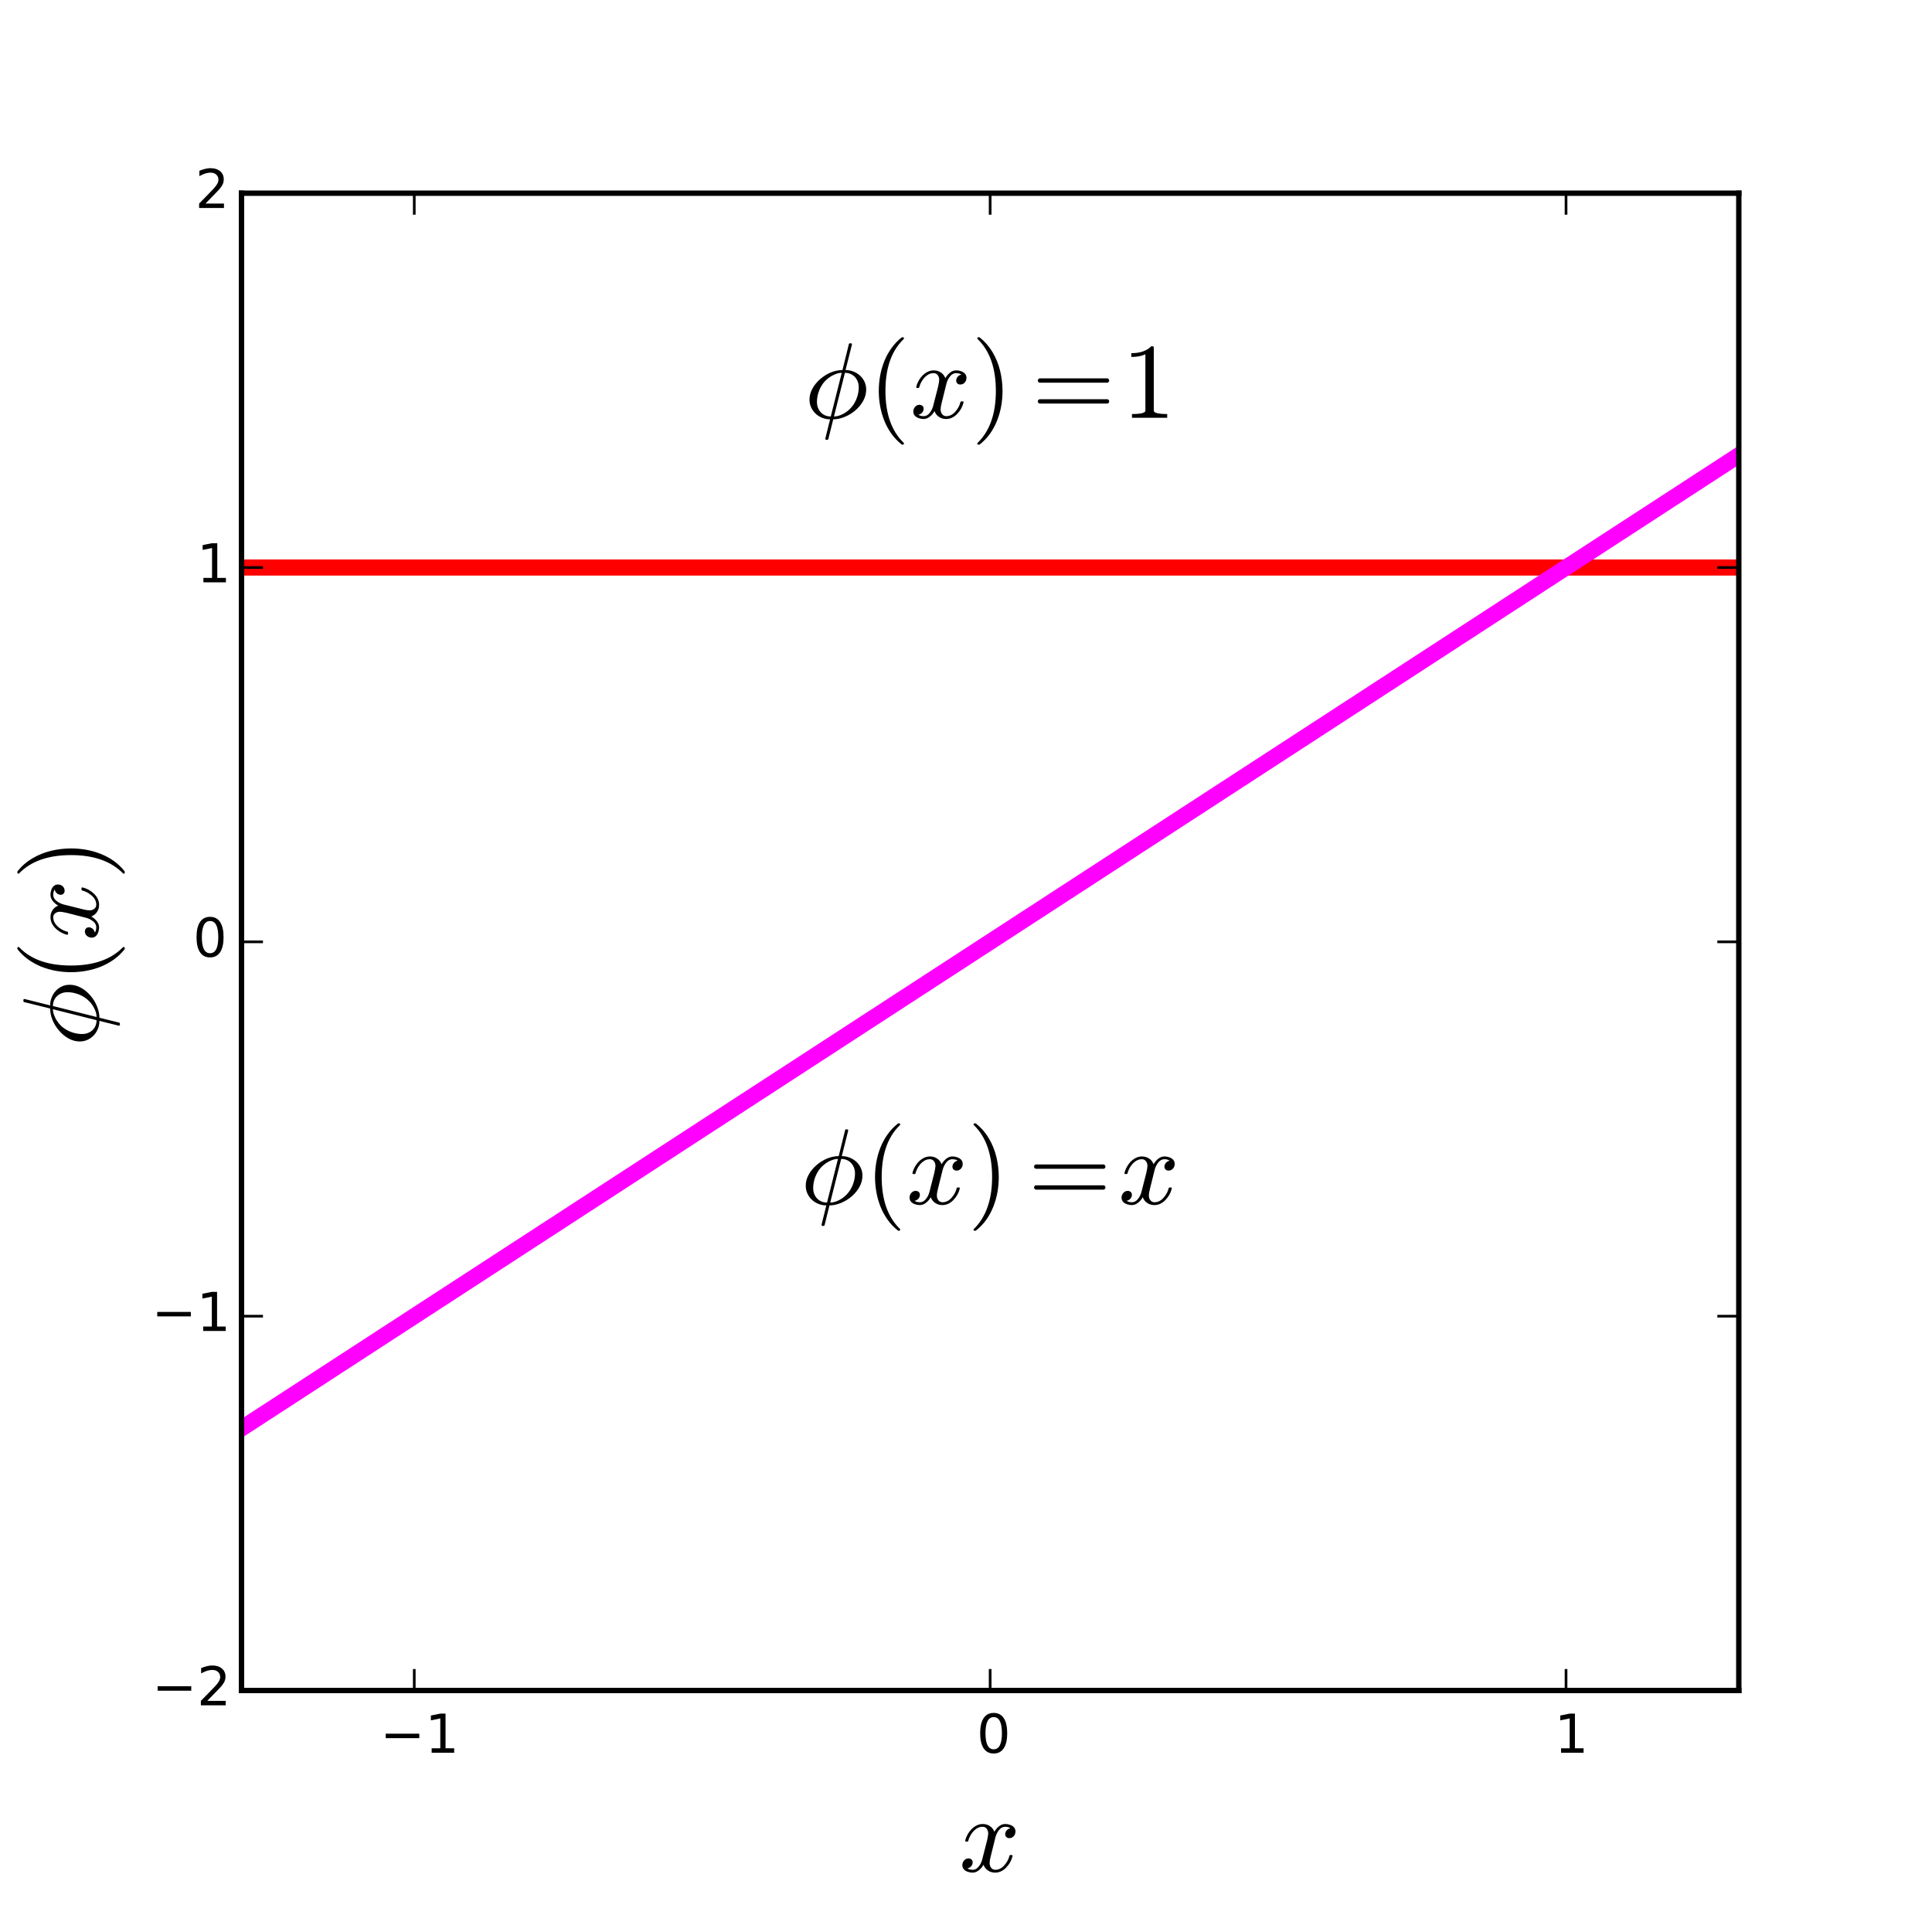
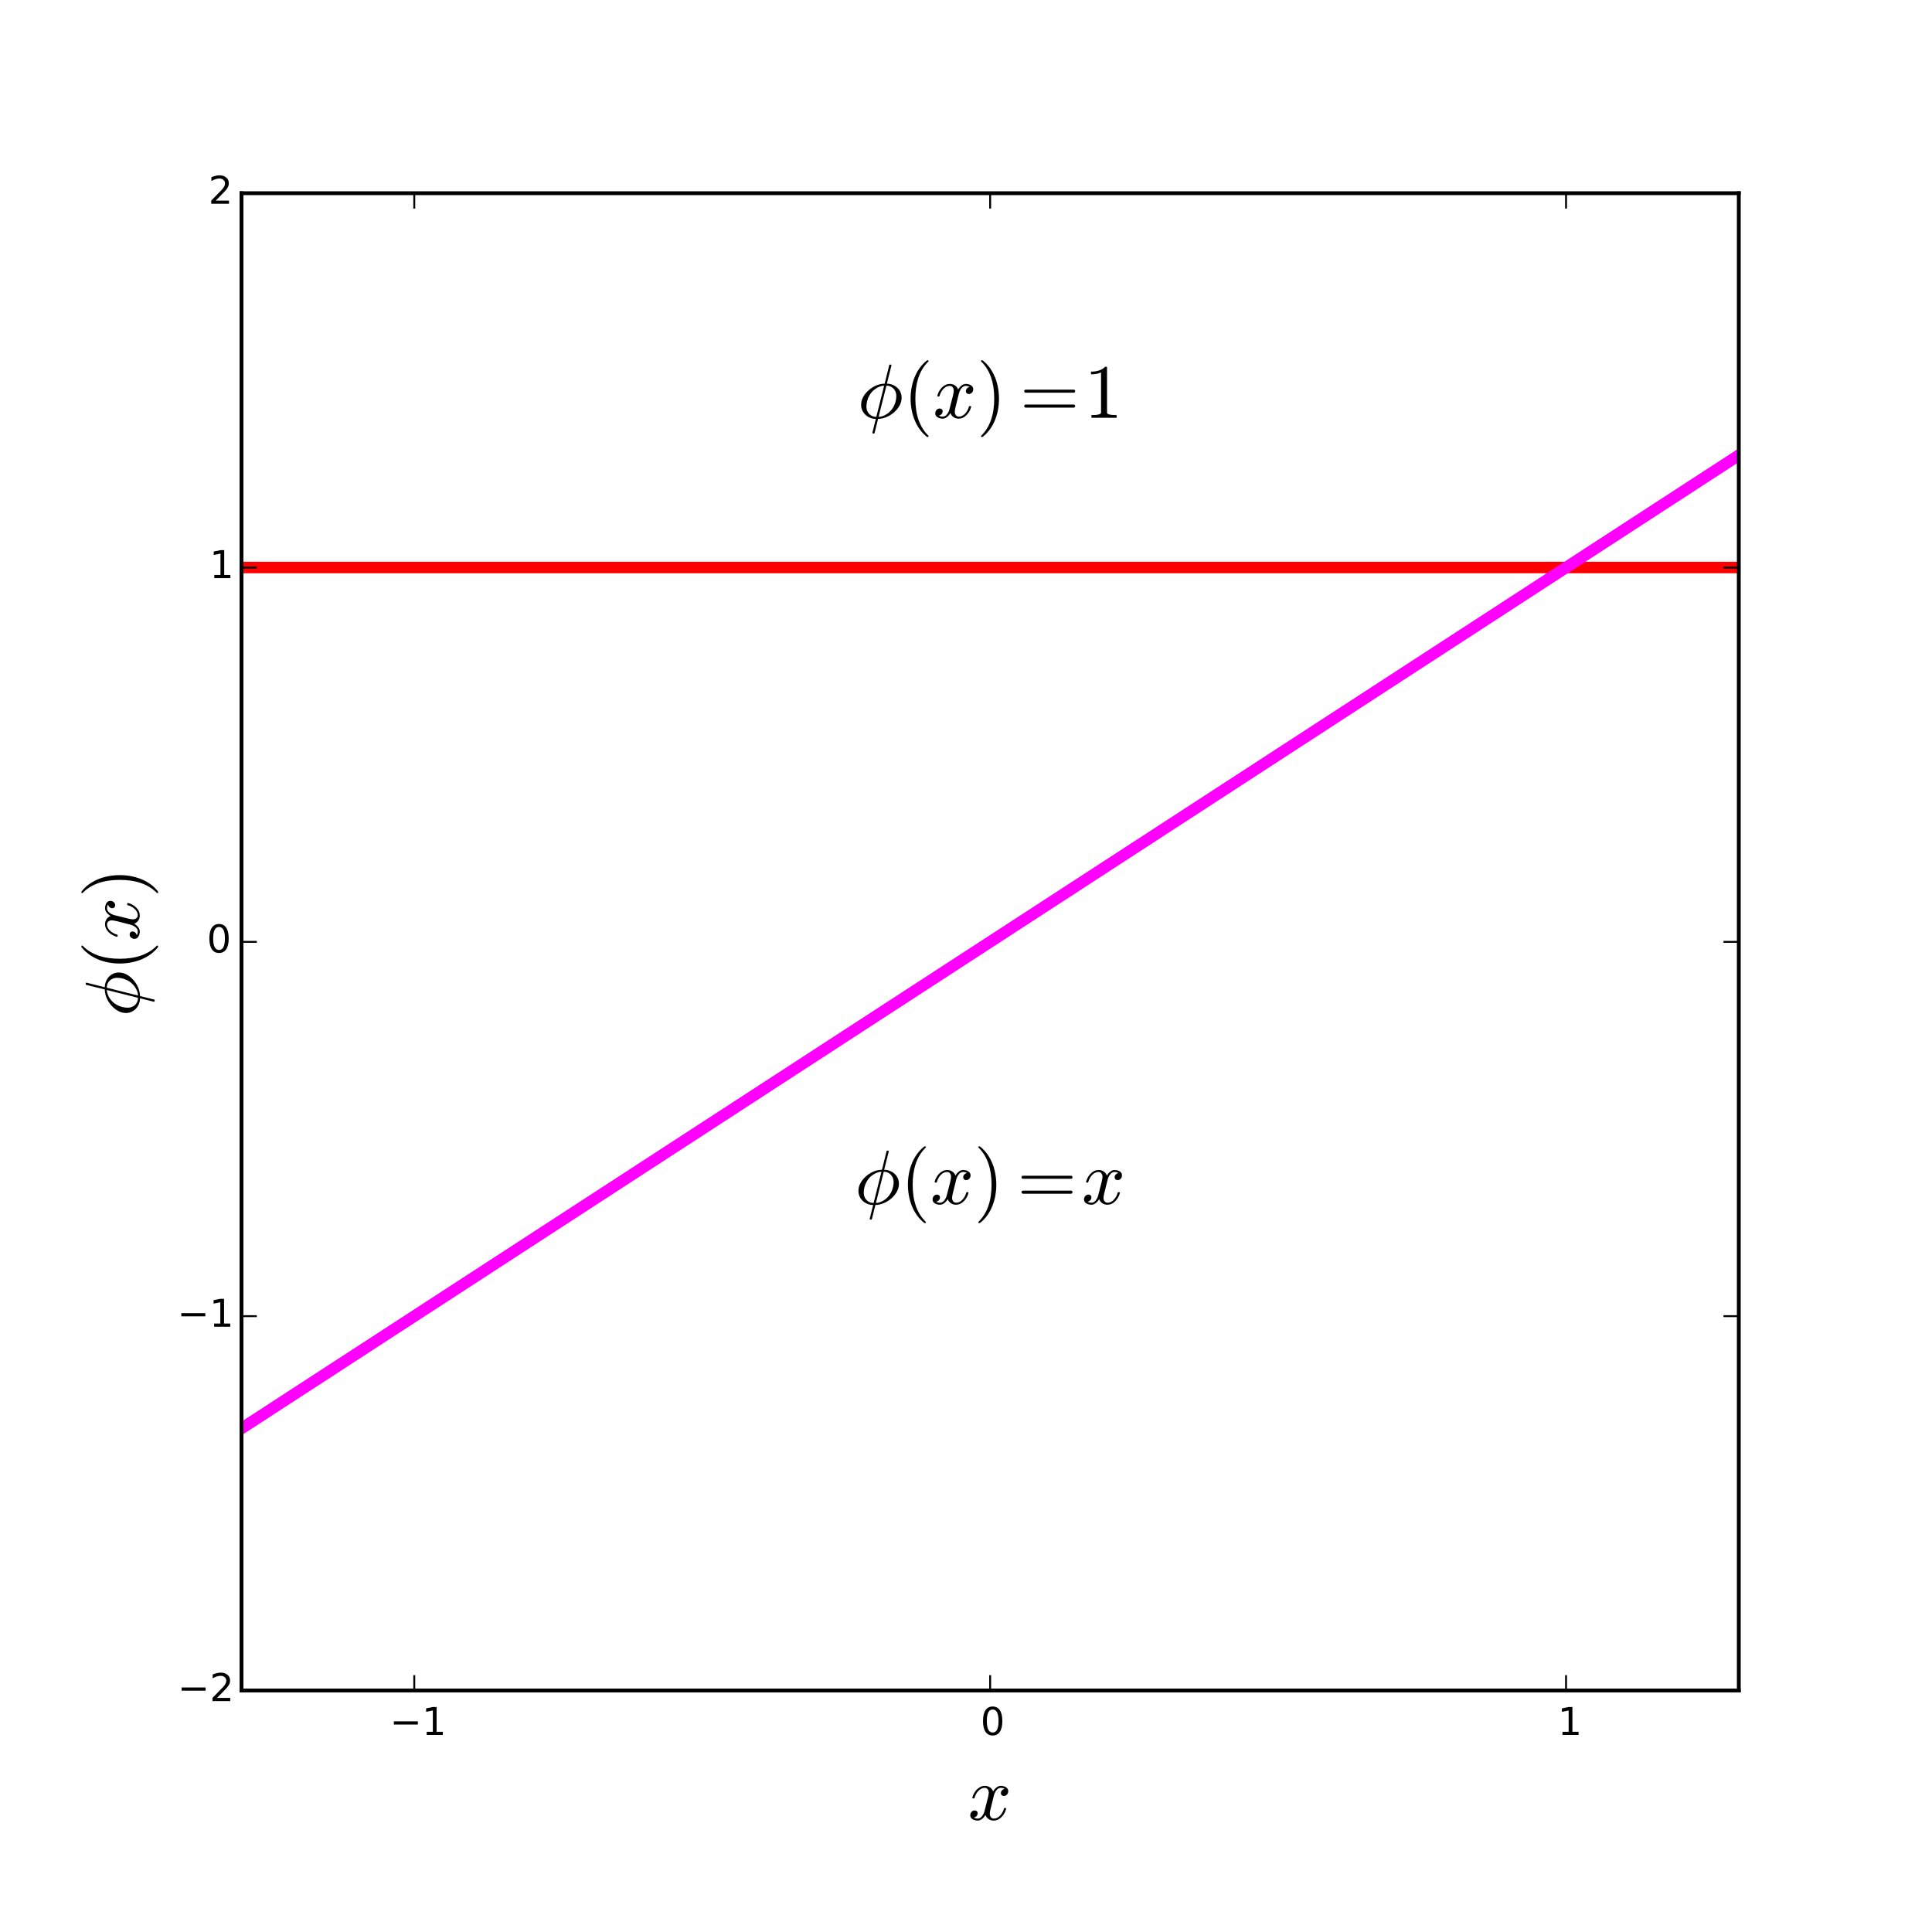
- <svg xmlns="http://www.w3.org/2000/svg" xmlns:xlink="http://www.w3.org/1999/xlink" height="360pt" version="1.1" viewBox="0 0 360 360" width="360pt">
+ <svg xmlns="http://www.w3.org/2000/svg" xmlns:xlink="http://www.w3.org/1999/xlink" height="504pt" version="1.1" viewBox="0 0 504 504" width="504pt">
  <defs>
    <style type="text/css">
*{stroke-linecap:butt;stroke-linejoin:round;}
  </style>
  </defs>
  <g id="figure_1">
    <g id="patch_1">
-       <path d=" M0 360 L360 360 L360 0 L0 0 z " style="fill:#ffffff;" />
+       <path d=" M0 504 L504 504 L504 0 L0 0 z " style="fill:#ffffff;" />
    </g>
    <g id="axes_1">
      <g id="patch_2">
-         <path d=" M45 315 L324 315 L324 36 L45 36 z " style="fill:#ffffff;" />
+         <path d=" M63 441 L453.6 441 L453.6 50.4 L63 50.4 z " style="fill:#ffffff;" />
      </g>
      <g id="line2d_1">
-         <path clip-path="url(#pd0c2820aef)" d=" M45 105.75 L47.818 105.75 L50.636 105.75 L53.455 105.75 L56.273 105.75 L59.091 105.75 L61.909 105.75 L64.727 105.75 L67.546 105.75 L70.364 105.75 L73.182 105.75 L76 105.75 L78.818 105.75 L81.636 105.75 L84.454 105.75 L87.273 105.75 L90.091 105.75 L92.909 105.75 L95.727 105.75 L98.546 105.75 L101.364 105.75 L104.182 105.75 L107 105.75 L109.818 105.75 L112.636 105.75 L115.455 105.75 L118.273 105.75 L121.091 105.75 L123.909 105.75 L126.727 105.75 L129.545 105.75 L132.364 105.75 L135.182 105.75 L138 105.75 L140.818 105.75 L143.636 105.75 L146.455 105.75 L149.273 105.75 L152.091 105.75 L154.909 105.75 L157.727 105.75 L160.545 105.75 L163.364 105.75 L166.182 105.75 L169 105.75 L171.818 105.75 L174.636 105.75 L177.455 105.75 L180.273 105.75 L183.091 105.75 L185.909 105.75 L188.727 105.75 L191.545 105.75 L194.364 105.75 L197.182 105.75 L200 105.75 L202.818 105.75 L205.636 105.75 L208.455 105.75 L211.273 105.75 L214.091 105.75 L216.909 105.75 L219.727 105.75 L222.545 105.75 L225.364 105.75 L228.182 105.75 L231 105.75 L233.818 105.75 L236.636 105.75 L239.455 105.75 L242.273 105.75 L245.091 105.75 L247.909 105.75 L250.727 105.75 L253.545 105.75 L256.364 105.75 L259.182 105.75 L262 105.75 L264.818 105.75 L267.636 105.75 L270.455 105.75 L273.273 105.75 L276.091 105.75 L278.909 105.75 L281.727 105.75 L284.545 105.75 L287.364 105.75 L290.182 105.75 L293 105.75 L295.818 105.75 L298.636 105.75 L301.455 105.75 L304.273 105.75 L307.091 105.75 L309.909 105.75 L312.727 105.75 L315.545 105.75 L318.364 105.75 L321.182 105.75 L324 105.75" style="fill:none;stroke:#ff0000;stroke-linecap:square;stroke-width:3;" />
+         <path clip-path="url(#p41d7ee9abc)" d=" M63 148.05 L66.945 148.05 L70.891 148.05 L74.836 148.05 L78.782 148.05 L82.727 148.05 L86.673 148.05 L90.618 148.05 L94.564 148.05 L98.509 148.05 L102.455 148.05 L106.4 148.05 L110.345 148.05 L114.291 148.05 L118.236 148.05 L122.182 148.05 L126.127 148.05 L130.073 148.05 L134.018 148.05 L137.964 148.05 L141.909 148.05 L145.855 148.05 L149.8 148.05 L153.745 148.05 L157.691 148.05 L161.636 148.05 L165.582 148.05 L169.527 148.05 L173.473 148.05 L177.418 148.05 L181.364 148.05 L185.309 148.05 L189.255 148.05 L193.2 148.05 L197.145 148.05 L201.091 148.05 L205.036 148.05 L208.982 148.05 L212.927 148.05 L216.873 148.05 L220.818 148.05 L224.764 148.05 L228.709 148.05 L232.655 148.05 L236.6 148.05 L240.545 148.05 L244.491 148.05 L248.436 148.05 L252.382 148.05 L256.327 148.05 L260.273 148.05 L264.218 148.05 L268.164 148.05 L272.109 148.05 L276.055 148.05 L280 148.05 L283.945 148.05 L287.891 148.05 L291.836 148.05 L295.782 148.05 L299.727 148.05 L303.673 148.05 L307.618 148.05 L311.564 148.05 L315.509 148.05 L319.455 148.05 L323.4 148.05 L327.345 148.05 L331.291 148.05 L335.236 148.05 L339.182 148.05 L343.127 148.05 L347.073 148.05 L351.018 148.05 L354.964 148.05 L358.909 148.05 L362.855 148.05 L366.8 148.05 L370.745 148.05 L374.691 148.05 L378.636 148.05 L382.582 148.05 L386.527 148.05 L390.473 148.05 L394.418 148.05 L398.364 148.05 L402.309 148.05 L406.255 148.05 L410.2 148.05 L414.145 148.05 L418.091 148.05 L422.036 148.05 L425.982 148.05 L429.927 148.05 L433.873 148.05 L437.818 148.05 L441.764 148.05 L445.709 148.05 L449.655 148.05 L453.6 148.05" style="fill:none;stroke:#ff0000;stroke-linecap:square;stroke-width:3;" />
      </g>
      <g id="line2d_2">
-         <path clip-path="url(#pd0c2820aef)" d=" M45 266.175 L47.818 264.343 L50.636 262.511 L53.455 260.68 L56.273 258.848 L59.091 257.016 L61.909 255.184 L64.727 253.352 L67.546 251.52 L70.364 249.689 L73.182 247.857 L76 246.025 L78.818 244.193 L81.636 242.361 L84.454 240.53 L87.273 238.698 L90.091 236.866 L92.909 235.034 L95.727 233.202 L98.546 231.37 L101.364 229.539 L104.182 227.707 L107 225.875 L109.818 224.043 L112.636 222.211 L115.455 220.38 L118.273 218.548 L121.091 216.716 L123.909 214.884 L126.727 213.052 L129.545 211.22 L132.364 209.389 L135.182 207.557 L138 205.725 L140.818 203.893 L143.636 202.061 L146.455 200.23 L149.273 198.398 L152.091 196.566 L154.909 194.734 L157.727 192.902 L160.545 191.07 L163.364 189.239 L166.182 187.407 L169 185.575 L171.818 183.743 L174.636 181.911 L177.455 180.08 L180.273 178.248 L183.091 176.416 L185.909 174.584 L188.727 172.752 L191.545 170.92 L194.364 169.089 L197.182 167.257 L200 165.425 L202.818 163.593 L205.636 161.761 L208.455 159.93 L211.273 158.098 L214.091 156.266 L216.909 154.434 L219.727 152.602 L222.545 150.77 L225.364 148.939 L228.182 147.107 L231 145.275 L233.818 143.443 L236.636 141.611 L239.455 139.78 L242.273 137.948 L245.091 136.116 L247.909 134.284 L250.727 132.452 L253.545 130.62 L256.364 128.789 L259.182 126.957 L262 125.125 L264.818 123.293 L267.636 121.461 L270.455 119.63 L273.273 117.798 L276.091 115.966 L278.909 114.134 L281.727 112.302 L284.545 110.47 L287.364 108.639 L290.182 106.807 L293 104.975 L295.818 103.143 L298.636 101.311 L301.455 99.48 L304.273 97.648 L307.091 95.816 L309.909 93.984 L312.727 92.152 L315.545 90.32 L318.364 88.489 L321.182 86.657 L324 84.825" style="fill:none;stroke:#ff00ff;stroke-linecap:square;stroke-width:3;" />
+         <path clip-path="url(#p41d7ee9abc)" d=" M63 372.645 L66.945 370.08 L70.891 367.516 L74.836 364.951 L78.782 362.387 L82.727 359.822 L86.673 357.258 L90.618 354.693 L94.564 352.129 L98.509 349.564 L102.455 347 L106.4 344.435 L110.345 341.87 L114.291 339.306 L118.236 336.741 L122.182 334.177 L126.127 331.612 L130.073 329.048 L134.018 326.483 L137.964 323.919 L141.909 321.354 L145.855 318.79 L149.8 316.225 L153.745 313.66 L157.691 311.096 L161.636 308.531 L165.582 305.967 L169.527 303.402 L173.473 300.838 L177.418 298.273 L181.364 295.709 L185.309 293.144 L189.255 290.58 L193.2 288.015 L197.145 285.45 L201.091 282.886 L205.036 280.321 L208.982 277.757 L212.927 275.192 L216.873 272.628 L220.818 270.063 L224.764 267.499 L228.709 264.934 L232.655 262.37 L236.6 259.805 L240.545 257.24 L244.491 254.676 L248.436 252.111 L252.382 249.547 L256.327 246.982 L260.273 244.418 L264.218 241.853 L268.164 239.289 L272.109 236.724 L276.055 234.16 L280 231.595 L283.945 229.03 L287.891 226.466 L291.836 223.901 L295.782 221.337 L299.727 218.772 L303.673 216.208 L307.618 213.643 L311.564 211.079 L315.509 208.514 L319.455 205.95 L323.4 203.385 L327.345 200.82 L331.291 198.256 L335.236 195.691 L339.182 193.127 L343.127 190.562 L347.073 187.998 L351.018 185.433 L354.964 182.869 L358.909 180.304 L362.855 177.74 L366.8 175.175 L370.745 172.61 L374.691 170.046 L378.636 167.481 L382.582 164.917 L386.527 162.352 L390.473 159.788 L394.418 157.223 L398.364 154.659 L402.309 152.094 L406.255 149.53 L410.2 146.965 L414.145 144.4 L418.091 141.836 L422.036 139.271 L425.982 136.707 L429.927 134.142 L433.873 131.578 L437.818 129.013 L441.764 126.449 L445.709 123.884 L449.655 121.32 L453.6 118.755" style="fill:none;stroke:#ff00ff;stroke-linecap:square;stroke-width:3;" />
      </g>
      <g id="patch_3">
-         <path d=" M324 315 L324 36" style="fill:none;stroke:#000000;stroke-linecap:square;stroke-linejoin:miter;" />
+         <path d=" M63 50.4 L453.6 50.4" style="fill:none;stroke:#000000;stroke-linecap:square;stroke-linejoin:miter;" />
      </g>
      <g id="patch_4">
-         <path d=" M45 315 L324 315" style="fill:none;stroke:#000000;stroke-linecap:square;stroke-linejoin:miter;" />
+         <path d=" M63 441 L453.6 441" style="fill:none;stroke:#000000;stroke-linecap:square;stroke-linejoin:miter;" />
      </g>
      <g id="patch_5">
-         <path d=" M45 315 L45 36" style="fill:none;stroke:#000000;stroke-linecap:square;stroke-linejoin:miter;" />
+         <path d=" M63 441 L63 50.4" style="fill:none;stroke:#000000;stroke-linecap:square;stroke-linejoin:miter;" />
      </g>
      <g id="patch_6">
-         <path d=" M45 36 L324 36" style="fill:none;stroke:#000000;stroke-linecap:square;stroke-linejoin:miter;" />
+         <path d=" M453.6 441 L453.6 50.4" style="fill:none;stroke:#000000;stroke-linecap:square;stroke-linejoin:miter;" />
      </g>
      <g id="matplotlib.axis_1">
        <g id="xtick_1">
          <g id="line2d_3">
            <defs>
              <path d=" M0 0 L0 -4" id="mc7db9fdffb" style="stroke:#000000;stroke-width:0.5;" />
            </defs>
            <g>
-               <use style="stroke:#000000;stroke-width:0.5;" x="77.192" xlink:href="#mc7db9fdffb" y="315.0" />
+               <use style="stroke:#000000;stroke-width:0.5;" x="108.069" xlink:href="#mc7db9fdffb" y="441.0" />
            </g>
          </g>
          <g id="line2d_4">
            <defs>
              <path d=" M0 0 L0 4" id="m5a7d422ac3" style="stroke:#000000;stroke-width:0.5;" />
            </defs>
            <g>
-               <use style="stroke:#000000;stroke-width:0.5;" x="77.192" xlink:href="#m5a7d422ac3" y="36.0" />
+               <use style="stroke:#000000;stroke-width:0.5;" x="108.069" xlink:href="#m5a7d422ac3" y="50.4" />
            </g>
          </g>
          <g id="text_1">
            <defs>
              <path d=" M10.594 35.5 L73.188 35.5 L73.188 27.203 L10.594 27.203 z " id="BitstreamVeraSans-Roman-2212" />
              <path d=" M12.406 8.297 L28.516 8.297 L28.516 63.922 L10.984 60.406 L10.984 69.391 L28.422 72.906 L38.281 72.906 L38.281 8.297 L54.391 8.297 L54.391 0 L12.406 0 z " id="BitstreamVeraSans-Roman-31" />
            </defs>
-             <g transform="translate(70.81262 326.5984)scale(0.1 -0.1)">
+             <g transform="translate(101.6895 452.5984)scale(0.1 -0.1)">
              <use xlink:href="#BitstreamVeraSans-Roman-2212" />
              <use x="83.789" xlink:href="#BitstreamVeraSans-Roman-31" />
            </g>
          </g>
        </g>
        <g id="xtick_2">
          <g id="line2d_5">
            <g>
-               <use style="stroke:#000000;stroke-width:0.5;" x="184.5" xlink:href="#mc7db9fdffb" y="315.0" />
+               <use style="stroke:#000000;stroke-width:0.5;" x="258.3" xlink:href="#mc7db9fdffb" y="441.0" />
            </g>
          </g>
          <g id="line2d_6">
            <g>
-               <use style="stroke:#000000;stroke-width:0.5;" x="184.5" xlink:href="#m5a7d422ac3" y="36.0" />
+               <use style="stroke:#000000;stroke-width:0.5;" x="258.3" xlink:href="#m5a7d422ac3" y="50.4" />
            </g>
          </g>
          <g id="text_2">
            <defs>
              <path d=" M31.781 66.406 Q24.172 66.406 20.328 58.906 Q16.5 51.422 16.5 36.375 Q16.5 21.391 20.328 13.891 Q24.172 6.391 31.781 6.391 Q39.453 6.391 43.281 13.891 Q47.125 21.391 47.125 36.375 Q47.125 51.422 43.281 58.906 Q39.453 66.406 31.781 66.406 M31.781 74.219 Q44.047 74.219 50.516 64.516 Q56.984 54.828 56.984 36.375 Q56.984 17.969 50.516 8.266 Q44.047 -1.422 31.781 -1.422 Q19.531 -1.422 13.062 8.266 Q6.594 17.969 6.594 36.375 Q6.594 54.828 13.062 64.516 Q19.531 74.219 31.781 74.219" id="BitstreamVeraSans-Roman-30" />
            </defs>
-             <g transform="translate(181.9805 326.5984)scale(0.1 -0.1)">
+             <g transform="translate(255.7805 452.5984)scale(0.1 -0.1)">
              <use xlink:href="#BitstreamVeraSans-Roman-30" />
            </g>
          </g>
        </g>
        <g id="xtick_3">
          <g id="line2d_7">
            <g>
-               <use style="stroke:#000000;stroke-width:0.5;" x="291.808" xlink:href="#mc7db9fdffb" y="315.0" />
+               <use style="stroke:#000000;stroke-width:0.5;" x="408.531" xlink:href="#mc7db9fdffb" y="441.0" />
            </g>
          </g>
          <g id="line2d_8">
            <g>
-               <use style="stroke:#000000;stroke-width:0.5;" x="291.808" xlink:href="#m5a7d422ac3" y="36.0" />
+               <use style="stroke:#000000;stroke-width:0.5;" x="408.531" xlink:href="#m5a7d422ac3" y="50.4" />
            </g>
          </g>
          <g id="text_3">
-             <g transform="translate(289.6374 326.5984)scale(0.1 -0.1)">
+             <g transform="translate(406.3605 452.5984)scale(0.1 -0.1)">
              <use xlink:href="#BitstreamVeraSans-Roman-31" />
            </g>
          </g>
        </g>
        <g id="text_4">
          <defs>
            <path d=" M7.812 2.875 Q9.578 1.516 12.797 1.516 Q15.922 1.516 18.312 4.516 Q20.703 7.516 21.578 11.078 L26.125 28.812 Q27.203 33.641 27.203 35.406 Q27.203 37.891 25.812 39.75 Q24.422 41.609 21.922 41.609 Q18.75 41.609 15.969 39.625 Q13.188 37.641 11.281 34.594 Q9.375 31.547 8.594 28.422 Q8.406 27.781 7.812 27.781 L6.594 27.781 Q5.812 27.781 5.812 28.719 L5.812 29 Q6.781 32.719 9.125 36.25 Q11.469 39.797 14.859 41.984 Q18.266 44.188 22.125 44.188 Q25.781 44.188 28.734 42.234 Q31.688 40.281 32.906 36.922 Q34.625 39.984 37.281 42.078 Q39.938 44.188 43.109 44.188 Q45.266 44.188 47.5 43.422 Q49.75 42.672 51.172 41.109 Q52.594 39.547 52.594 37.203 Q52.594 34.672 50.953 32.828 Q49.312 31 46.781 31 Q45.172 31 44.094 32.031 Q43.016 33.062 43.016 34.625 Q43.016 36.719 44.453 38.297 Q45.906 39.891 47.906 40.188 Q46.094 41.609 42.922 41.609 Q39.703 41.609 37.328 38.625 Q34.969 35.641 33.984 31.984 L29.594 14.312 Q28.516 10.297 28.516 7.719 Q28.516 5.172 29.953 3.344 Q31.391 1.516 33.797 1.516 Q38.484 1.516 42.156 5.641 Q45.844 9.766 47.016 14.703 Q47.219 15.281 47.797 15.281 L49.031 15.281 Q49.422 15.281 49.656 15.016 Q49.906 14.75 49.906 14.406 Q49.906 14.312 49.812 14.109 Q48.391 8.156 43.844 3.516 Q39.312 -1.125 33.594 -1.125 Q29.938 -1.125 26.984 0.844 Q24.031 2.828 22.797 6.203 Q21.234 3.266 18.469 1.062 Q15.719 -1.125 12.594 -1.125 Q10.453 -1.125 8.172 -0.359 Q5.906 0.391 4.484 1.953 Q3.078 3.516 3.078 5.906 Q3.078 8.25 4.703 10.172 Q6.344 12.109 8.797 12.109 Q10.453 12.109 11.578 11.109 Q12.703 10.109 12.703 8.5 Q12.703 6.391 11.297 4.828 Q9.906 3.266 7.812 2.875" id="Cmmi10-78" />
          </defs>
-           <g transform="translate(178.7 348.875)scale(0.2 -0.2)">
+           <g transform="translate(252.5 474.875)scale(0.2 -0.2)">
            <use transform="translate(0.0 0.8125)" xlink:href="#Cmmi10-78" />
          </g>
        </g>
      </g>
      <g id="matplotlib.axis_2">
        <g id="ytick_1">
          <g id="line2d_9">
            <defs>
              <path d=" M0 0 L4 0" id="md7965d1ba0" style="stroke:#000000;stroke-width:0.5;" />
            </defs>
            <g>
-               <use style="stroke:#000000;stroke-width:0.5;" x="45.0" xlink:href="#md7965d1ba0" y="315.0" />
+               <use style="stroke:#000000;stroke-width:0.5;" x="63.0" xlink:href="#md7965d1ba0" y="441.0" />
            </g>
          </g>
          <g id="line2d_10">
            <defs>
              <path d=" M0 0 L-4 0" id="md9a1c1a7cd" style="stroke:#000000;stroke-width:0.5;" />
            </defs>
            <g>
-               <use style="stroke:#000000;stroke-width:0.5;" x="324.0" xlink:href="#md9a1c1a7cd" y="315.0" />
+               <use style="stroke:#000000;stroke-width:0.5;" x="453.6" xlink:href="#md9a1c1a7cd" y="441.0" />
            </g>
          </g>
          <g id="text_5">
            <defs>
              <path d=" M19.188 8.297 L53.609 8.297 L53.609 0 L7.328 0 L7.328 8.297 Q12.938 14.109 22.625 23.891 Q32.328 33.688 34.812 36.531 Q39.547 41.844 41.422 45.531 Q43.312 49.219 43.312 52.781 Q43.312 58.594 39.234 62.25 Q35.156 65.922 28.609 65.922 Q23.969 65.922 18.812 64.312 Q13.672 62.703 7.812 59.422 L7.812 69.391 Q13.766 71.781 18.938 73 Q24.125 74.219 28.422 74.219 Q39.75 74.219 46.484 68.547 Q53.219 62.891 53.219 53.422 Q53.219 48.922 51.531 44.891 Q49.859 40.875 45.406 35.406 Q44.188 33.984 37.641 27.219 Q31.109 20.453 19.188 8.297" id="BitstreamVeraSans-Roman-32" />
            </defs>
-             <g transform="translate(28.31875 317.7594)scale(0.1 -0.1)">
+             <g transform="translate(46.31875 443.7594)scale(0.1 -0.1)">
              <use xlink:href="#BitstreamVeraSans-Roman-2212" />
              <use x="83.789" xlink:href="#BitstreamVeraSans-Roman-32" />
            </g>
          </g>
        </g>
        <g id="ytick_2">
          <g id="line2d_11">
            <g>
-               <use style="stroke:#000000;stroke-width:0.5;" x="45.0" xlink:href="#md7965d1ba0" y="245.25" />
+               <use style="stroke:#000000;stroke-width:0.5;" x="63.0" xlink:href="#md7965d1ba0" y="343.35" />
            </g>
          </g>
          <g id="line2d_12">
            <g>
-               <use style="stroke:#000000;stroke-width:0.5;" x="324.0" xlink:href="#md9a1c1a7cd" y="245.25" />
+               <use style="stroke:#000000;stroke-width:0.5;" x="453.6" xlink:href="#md9a1c1a7cd" y="343.35" />
            </g>
          </g>
          <g id="text_6">
-             <g transform="translate(28.24063 248.0094)scale(0.1 -0.1)">
+             <g transform="translate(46.24063 346.1094)scale(0.1 -0.1)">
              <use xlink:href="#BitstreamVeraSans-Roman-2212" />
              <use x="83.789" xlink:href="#BitstreamVeraSans-Roman-31" />
            </g>
          </g>
        </g>
        <g id="ytick_3">
          <g id="line2d_13">
            <g>
-               <use style="stroke:#000000;stroke-width:0.5;" x="45.0" xlink:href="#md7965d1ba0" y="175.5" />
+               <use style="stroke:#000000;stroke-width:0.5;" x="63.0" xlink:href="#md7965d1ba0" y="245.7" />
            </g>
          </g>
          <g id="line2d_14">
            <g>
-               <use style="stroke:#000000;stroke-width:0.5;" x="324.0" xlink:href="#md9a1c1a7cd" y="175.5" />
+               <use style="stroke:#000000;stroke-width:0.5;" x="453.6" xlink:href="#md9a1c1a7cd" y="245.7" />
            </g>
          </g>
          <g id="text_7">
-             <g transform="translate(35.96094 178.2594)scale(0.1 -0.1)">
+             <g transform="translate(53.96094 248.4594)scale(0.1 -0.1)">
              <use xlink:href="#BitstreamVeraSans-Roman-30" />
            </g>
          </g>
        </g>
        <g id="ytick_4">
          <g id="line2d_15">
            <g>
-               <use style="stroke:#000000;stroke-width:0.5;" x="45.0" xlink:href="#md7965d1ba0" y="105.75" />
+               <use style="stroke:#000000;stroke-width:0.5;" x="63.0" xlink:href="#md7965d1ba0" y="148.05" />
            </g>
          </g>
          <g id="line2d_16">
            <g>
-               <use style="stroke:#000000;stroke-width:0.5;" x="324.0" xlink:href="#md9a1c1a7cd" y="105.75" />
+               <use style="stroke:#000000;stroke-width:0.5;" x="453.6" xlink:href="#md9a1c1a7cd" y="148.05" />
            </g>
          </g>
          <g id="text_8">
-             <g transform="translate(36.65937 108.5094)scale(0.1 -0.1)">
+             <g transform="translate(54.65937 150.8094)scale(0.1 -0.1)">
              <use xlink:href="#BitstreamVeraSans-Roman-31" />
            </g>
          </g>
        </g>
        <g id="ytick_5">
          <g id="line2d_17">
            <g>
-               <use style="stroke:#000000;stroke-width:0.5;" x="45.0" xlink:href="#md7965d1ba0" y="36.0" />
+               <use style="stroke:#000000;stroke-width:0.5;" x="63.0" xlink:href="#md7965d1ba0" y="50.4" />
            </g>
          </g>
          <g id="line2d_18">
            <g>
-               <use style="stroke:#000000;stroke-width:0.5;" x="324.0" xlink:href="#md9a1c1a7cd" y="36.0" />
+               <use style="stroke:#000000;stroke-width:0.5;" x="453.6" xlink:href="#md9a1c1a7cd" y="50.4" />
            </g>
          </g>
          <g id="text_9">
-             <g transform="translate(36.37188 38.75937)scale(0.1 -0.1)">
+             <g transform="translate(54.37188 53.15937)scale(0.1 -0.1)">
              <use xlink:href="#BitstreamVeraSans-Roman-32" />
            </g>
          </g>
        </g>
        <g id="text_10">
          <defs>
            <path d=" M6.5 -25 Q5.609 -25 5.609 -24.125 Q5.609 -23.688 5.812 -23.484 Q22.906 -6.781 22.906 25 Q22.906 56.781 6 73.297 Q5.609 73.531 5.609 74.125 Q5.609 74.469 5.875 74.734 Q6.156 75 6.5 75 L7.422 75 Q7.719 75 7.906 74.812 Q15.094 69.141 19.875 61.031 Q24.656 52.938 26.875 43.75 Q29.109 34.578 29.109 25 Q29.109 17.922 27.906 11.062 Q26.703 4.203 24.094 -2.453 Q21.484 -9.125 17.484 -14.766 Q13.484 -20.406 7.906 -24.812 Q7.719 -25 7.422 -25 z " id="Cmr10-29" />
            <path d=" M31 -24.812 Q25.438 -20.406 21.406 -14.719 Q17.391 -9.031 14.812 -2.578 Q12.25 3.859 10.984 10.891 Q9.719 17.922 9.719 25 Q9.719 32.172 10.984 39.203 Q12.25 46.234 14.859 52.734 Q17.484 59.234 21.531 64.891 Q25.594 70.562 31 74.812 Q31 75 31.5 75 L32.422 75 Q32.719 75 32.953 74.734 Q33.203 74.469 33.203 74.125 Q33.203 73.688 33.016 73.484 Q28.125 68.703 24.875 63.234 Q21.625 57.766 19.641 51.578 Q17.672 45.406 16.797 38.781 Q15.922 32.172 15.922 25 Q15.922 -6.781 32.906 -23.297 Q33.203 -23.578 33.203 -24.125 Q33.203 -24.359 32.938 -24.672 Q32.672 -25 32.422 -25 L31.5 -25 Q31 -25 31 -24.812" id="Cmr10-28" />
            <path d=" M19.391 -19.484 L23.875 -1.422 Q18.797 -1.422 14.406 0.953 Q10.016 3.328 7.344 7.562 Q4.688 11.812 4.688 16.797 Q4.688 22.219 7.375 27.141 Q10.062 32.078 14.719 36.109 Q19.391 40.141 24.75 42.312 Q30.125 44.484 35.406 44.484 L41.406 68.797 Q41.609 69.391 42.188 69.391 L43.406 69.391 Q43.797 69.391 44.031 69.047 Q44.281 68.703 44.281 68.406 L38.281 44.484 Q42.047 44.484 45.562 43.109 Q49.078 41.75 51.781 39.281 Q54.5 36.812 56 33.469 Q57.516 30.125 57.516 26.312 Q57.516 20.906 54.828 15.969 Q52.156 11.031 47.609 7.078 Q43.062 3.125 37.469 0.844 Q31.891 -1.422 26.812 -1.422 L22.219 -19.922 Q22.016 -20.516 21.391 -20.516 L20.219 -20.516 Q19.828 -20.516 19.609 -20.141 Q19.391 -19.781 19.391 -19.484 M24.516 1.219 L34.719 41.891 Q32.172 41.891 29.391 40.859 Q26.609 39.844 24.141 38.281 Q21.688 36.719 19.672 34.719 Q17.234 32.281 15.375 28.953 Q13.531 25.641 12.578 21.953 Q11.625 18.266 11.625 14.703 Q11.625 10.938 13.234 7.859 Q14.844 4.781 17.766 3 Q20.703 1.219 24.516 1.219 M27.484 1.219 Q31.25 1.219 35.5 3.359 Q39.75 5.516 42.484 8.406 Q46.234 12.109 48.406 17.5 Q50.594 22.906 50.594 28.422 Q50.594 32.125 48.969 35.219 Q47.359 38.328 44.422 40.109 Q41.5 41.891 37.703 41.891 z " id="Cmmi10-c1" />
          </defs>
-           <g transform="translate(18.24063 195.0)rotate(-90.0)scale(0.2 -0.2)">
+           <g transform="translate(36.24063 265.2)rotate(-90.0)scale(0.2 -0.2)">
            <use xlink:href="#Cmmi10-c1" />
            <use transform="translate(59.52148 0.0)" xlink:href="#Cmr10-28" />
            <use transform="translate(98.33984 0.0)" xlink:href="#Cmmi10-78" />
            <use transform="translate(155.4199 0.0)" xlink:href="#Cmr10-29" />
          </g>
        </g>
      </g>
      <g id="text_11">
        <defs>
          <path d=" M9.281 0 L9.281 3.516 Q21.781 3.516 21.781 6.688 L21.781 59.188 Q16.609 56.688 8.688 56.688 L8.688 60.203 Q20.953 60.203 27.203 66.609 L28.609 66.609 Q28.953 66.609 29.266 66.328 Q29.594 66.062 29.594 65.719 L29.594 6.688 Q29.594 3.516 42.094 3.516 L42.094 0 z " id="Cmr10-31" />
          <path d=" M7.516 13.281 Q6.688 13.281 6.141 13.906 Q5.609 14.547 5.609 15.281 Q5.609 16.109 6.141 16.688 Q6.688 17.281 7.516 17.281 L70.312 17.281 Q71.047 17.281 71.578 16.688 Q72.125 16.109 72.125 15.281 Q72.125 14.547 71.578 13.906 Q71.047 13.281 70.312 13.281 z  M7.516 32.719 Q6.688 32.719 6.141 33.297 Q5.609 33.891 5.609 34.719 Q5.609 35.453 6.141 36.078 Q6.688 36.719 7.516 36.719 L70.312 36.719 Q71.047 36.719 71.578 36.078 Q72.125 35.453 72.125 34.719 Q72.125 33.891 71.578 33.297 Q71.047 32.719 70.312 32.719 z " id="Cmr10-3d" />
        </defs>
-         <g transform="translate(149.9 77.85)scale(0.2 -0.2)">
+         <g transform="translate(223.7 108.99)scale(0.2 -0.2)">
          <use xlink:href="#Cmmi10-c1" />
          <use transform="translate(59.52148 0.0)" xlink:href="#Cmr10-28" />
          <use transform="translate(98.33984 0.0)" xlink:href="#Cmmi10-78" />
          <use transform="translate(155.4199 0.0)" xlink:href="#Cmr10-29" />
          <use transform="translate(211.7969 0.0)" xlink:href="#Cmr10-3d" />
          <use transform="translate(295.8555 0.0)" xlink:href="#Cmr10-31" />
        </g>
      </g>
      <g id="text_12">
-         <g transform="translate(149.2 224.325)scale(0.2 -0.2)">
+         <g transform="translate(223.0 314.055)scale(0.2 -0.2)">
          <use xlink:href="#Cmmi10-c1" />
          <use transform="translate(59.52148 0.0)" xlink:href="#Cmr10-28" />
          <use transform="translate(98.33984 0.0)" xlink:href="#Cmmi10-78" />
          <use transform="translate(155.4199 0.0)" xlink:href="#Cmr10-29" />
          <use transform="translate(211.7969 0.0)" xlink:href="#Cmr10-3d" />
          <use transform="translate(295.8555 0.0)" xlink:href="#Cmmi10-78" />
        </g>
      </g>
    </g>
  </g>
  <defs>
-     <clipPath id="pd0c2820aef">
-       <rect height="279.0" width="279.0" x="45.0" y="36.0" />
+     <clipPath id="p41d7ee9abc">
+       <rect height="390.6" width="390.6" x="63.0" y="50.4" />
    </clipPath>
  </defs>
</svg>
